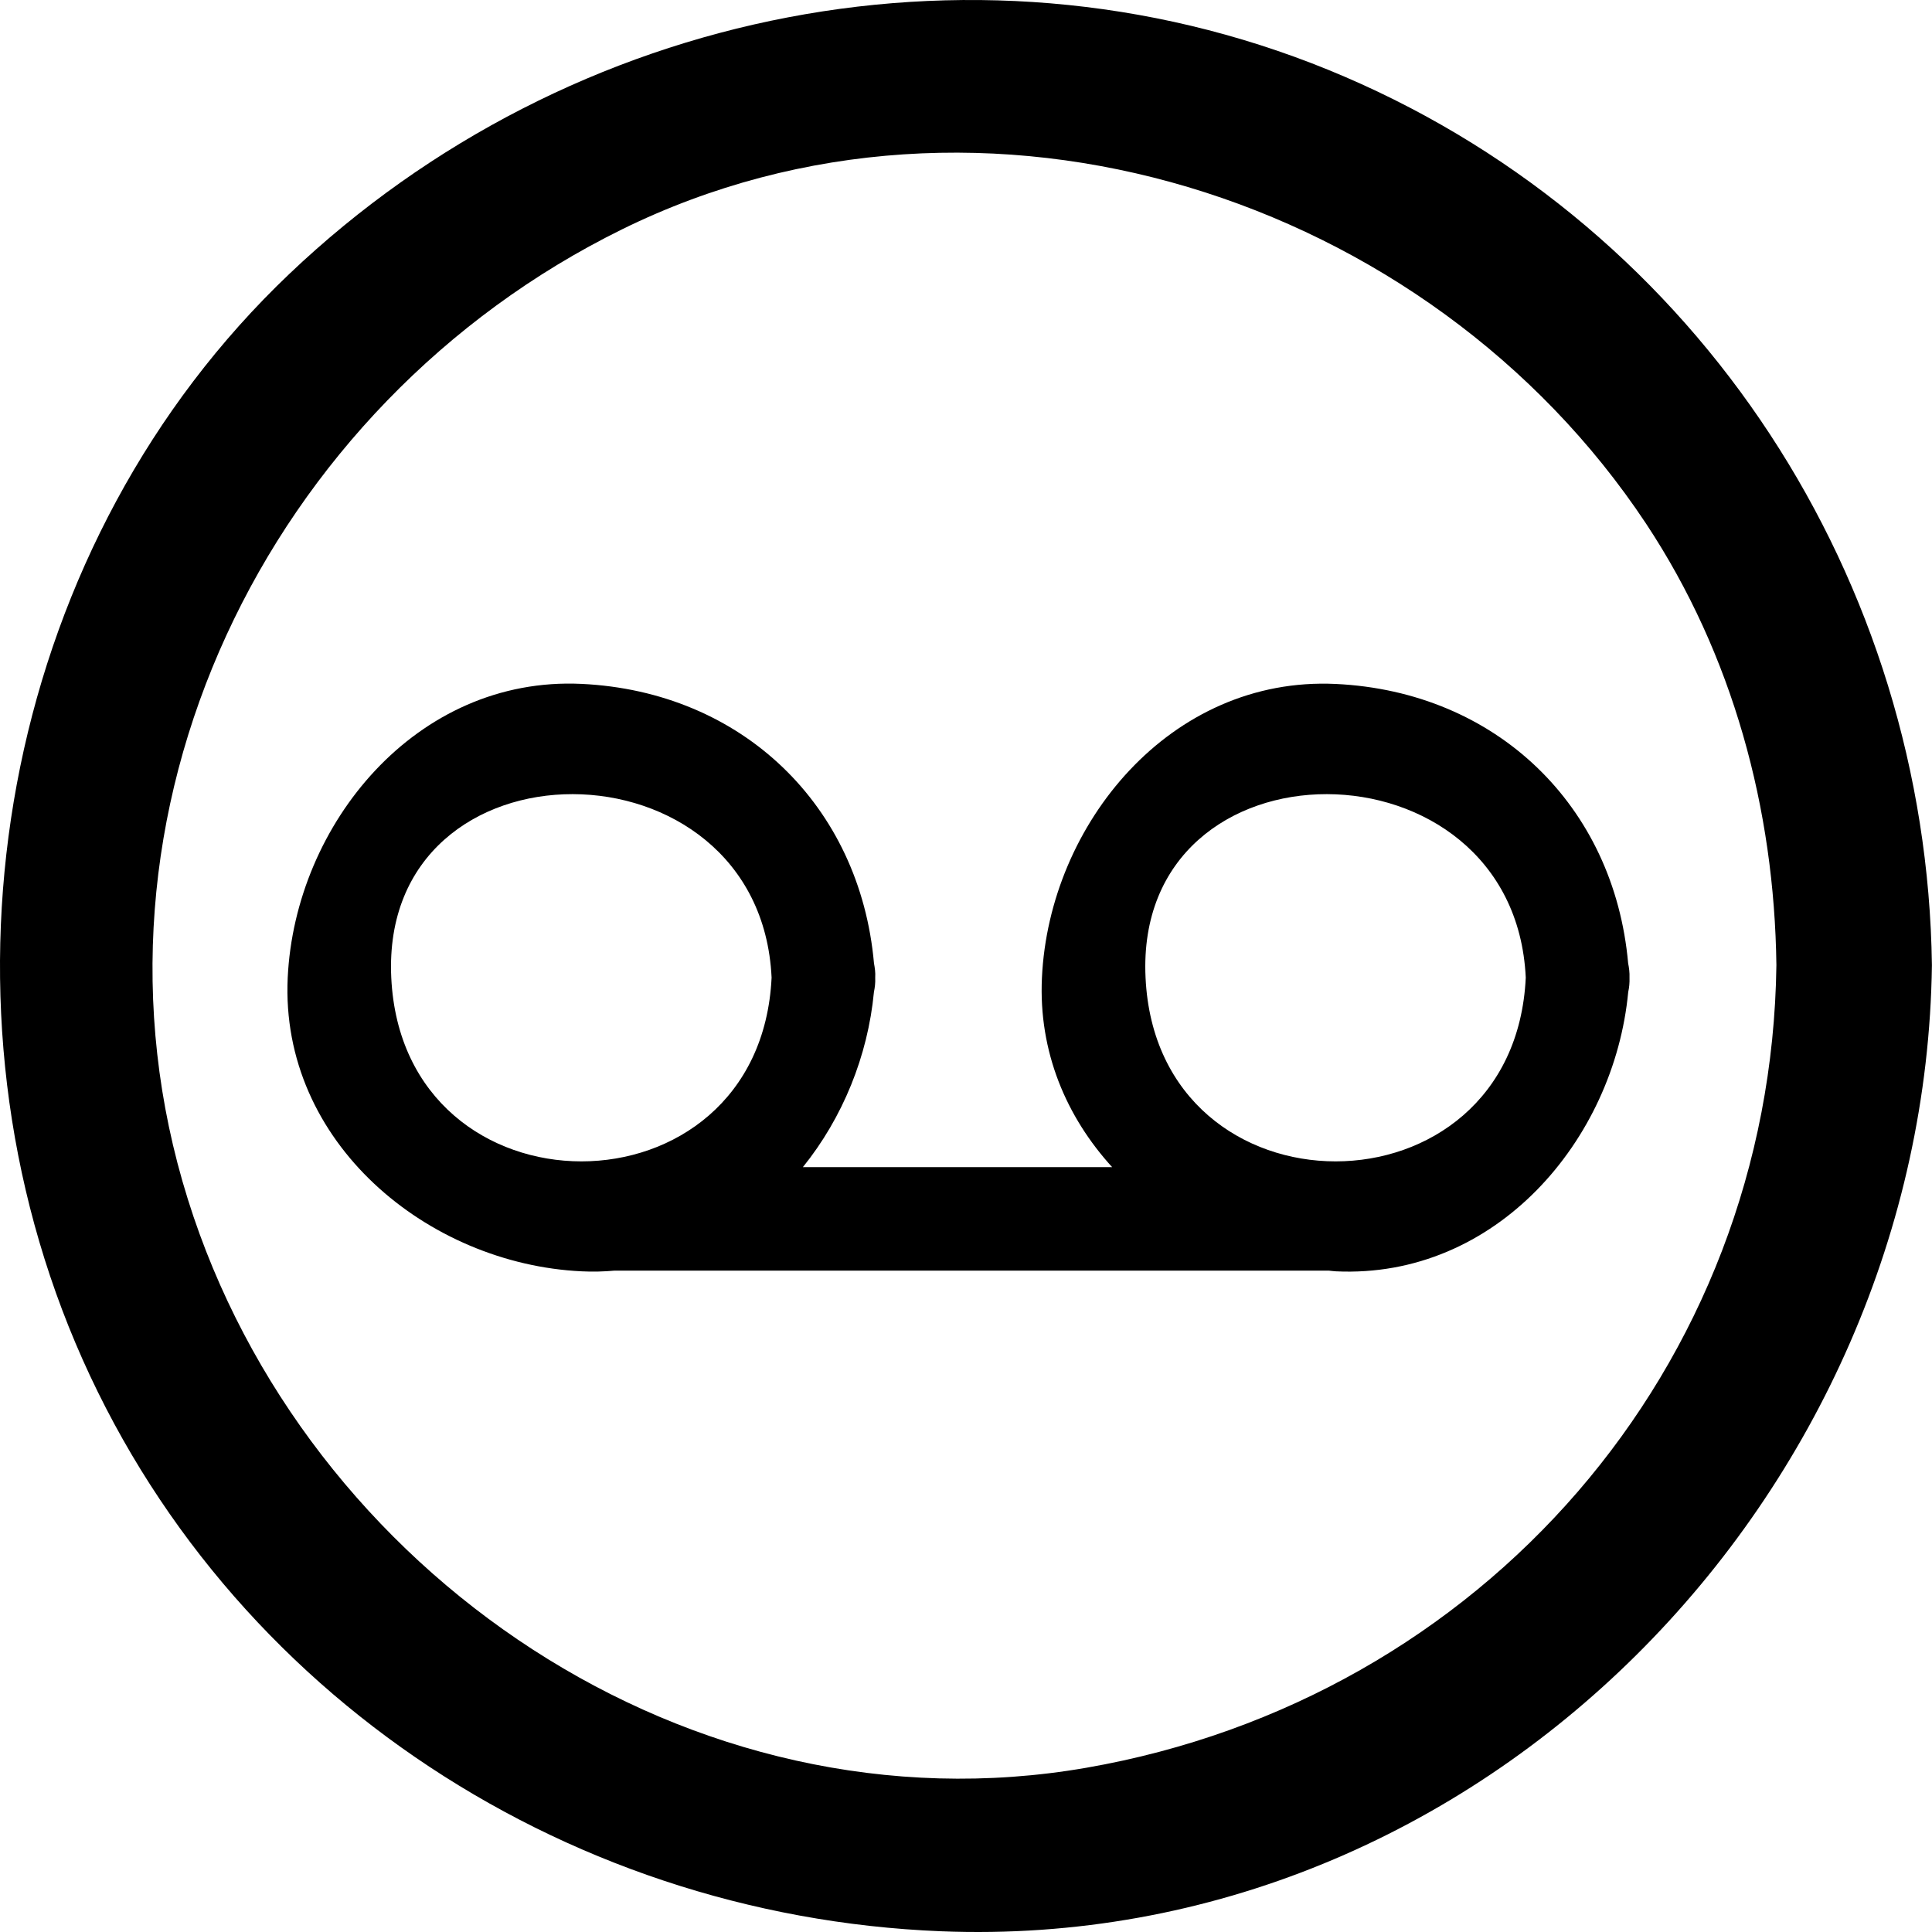
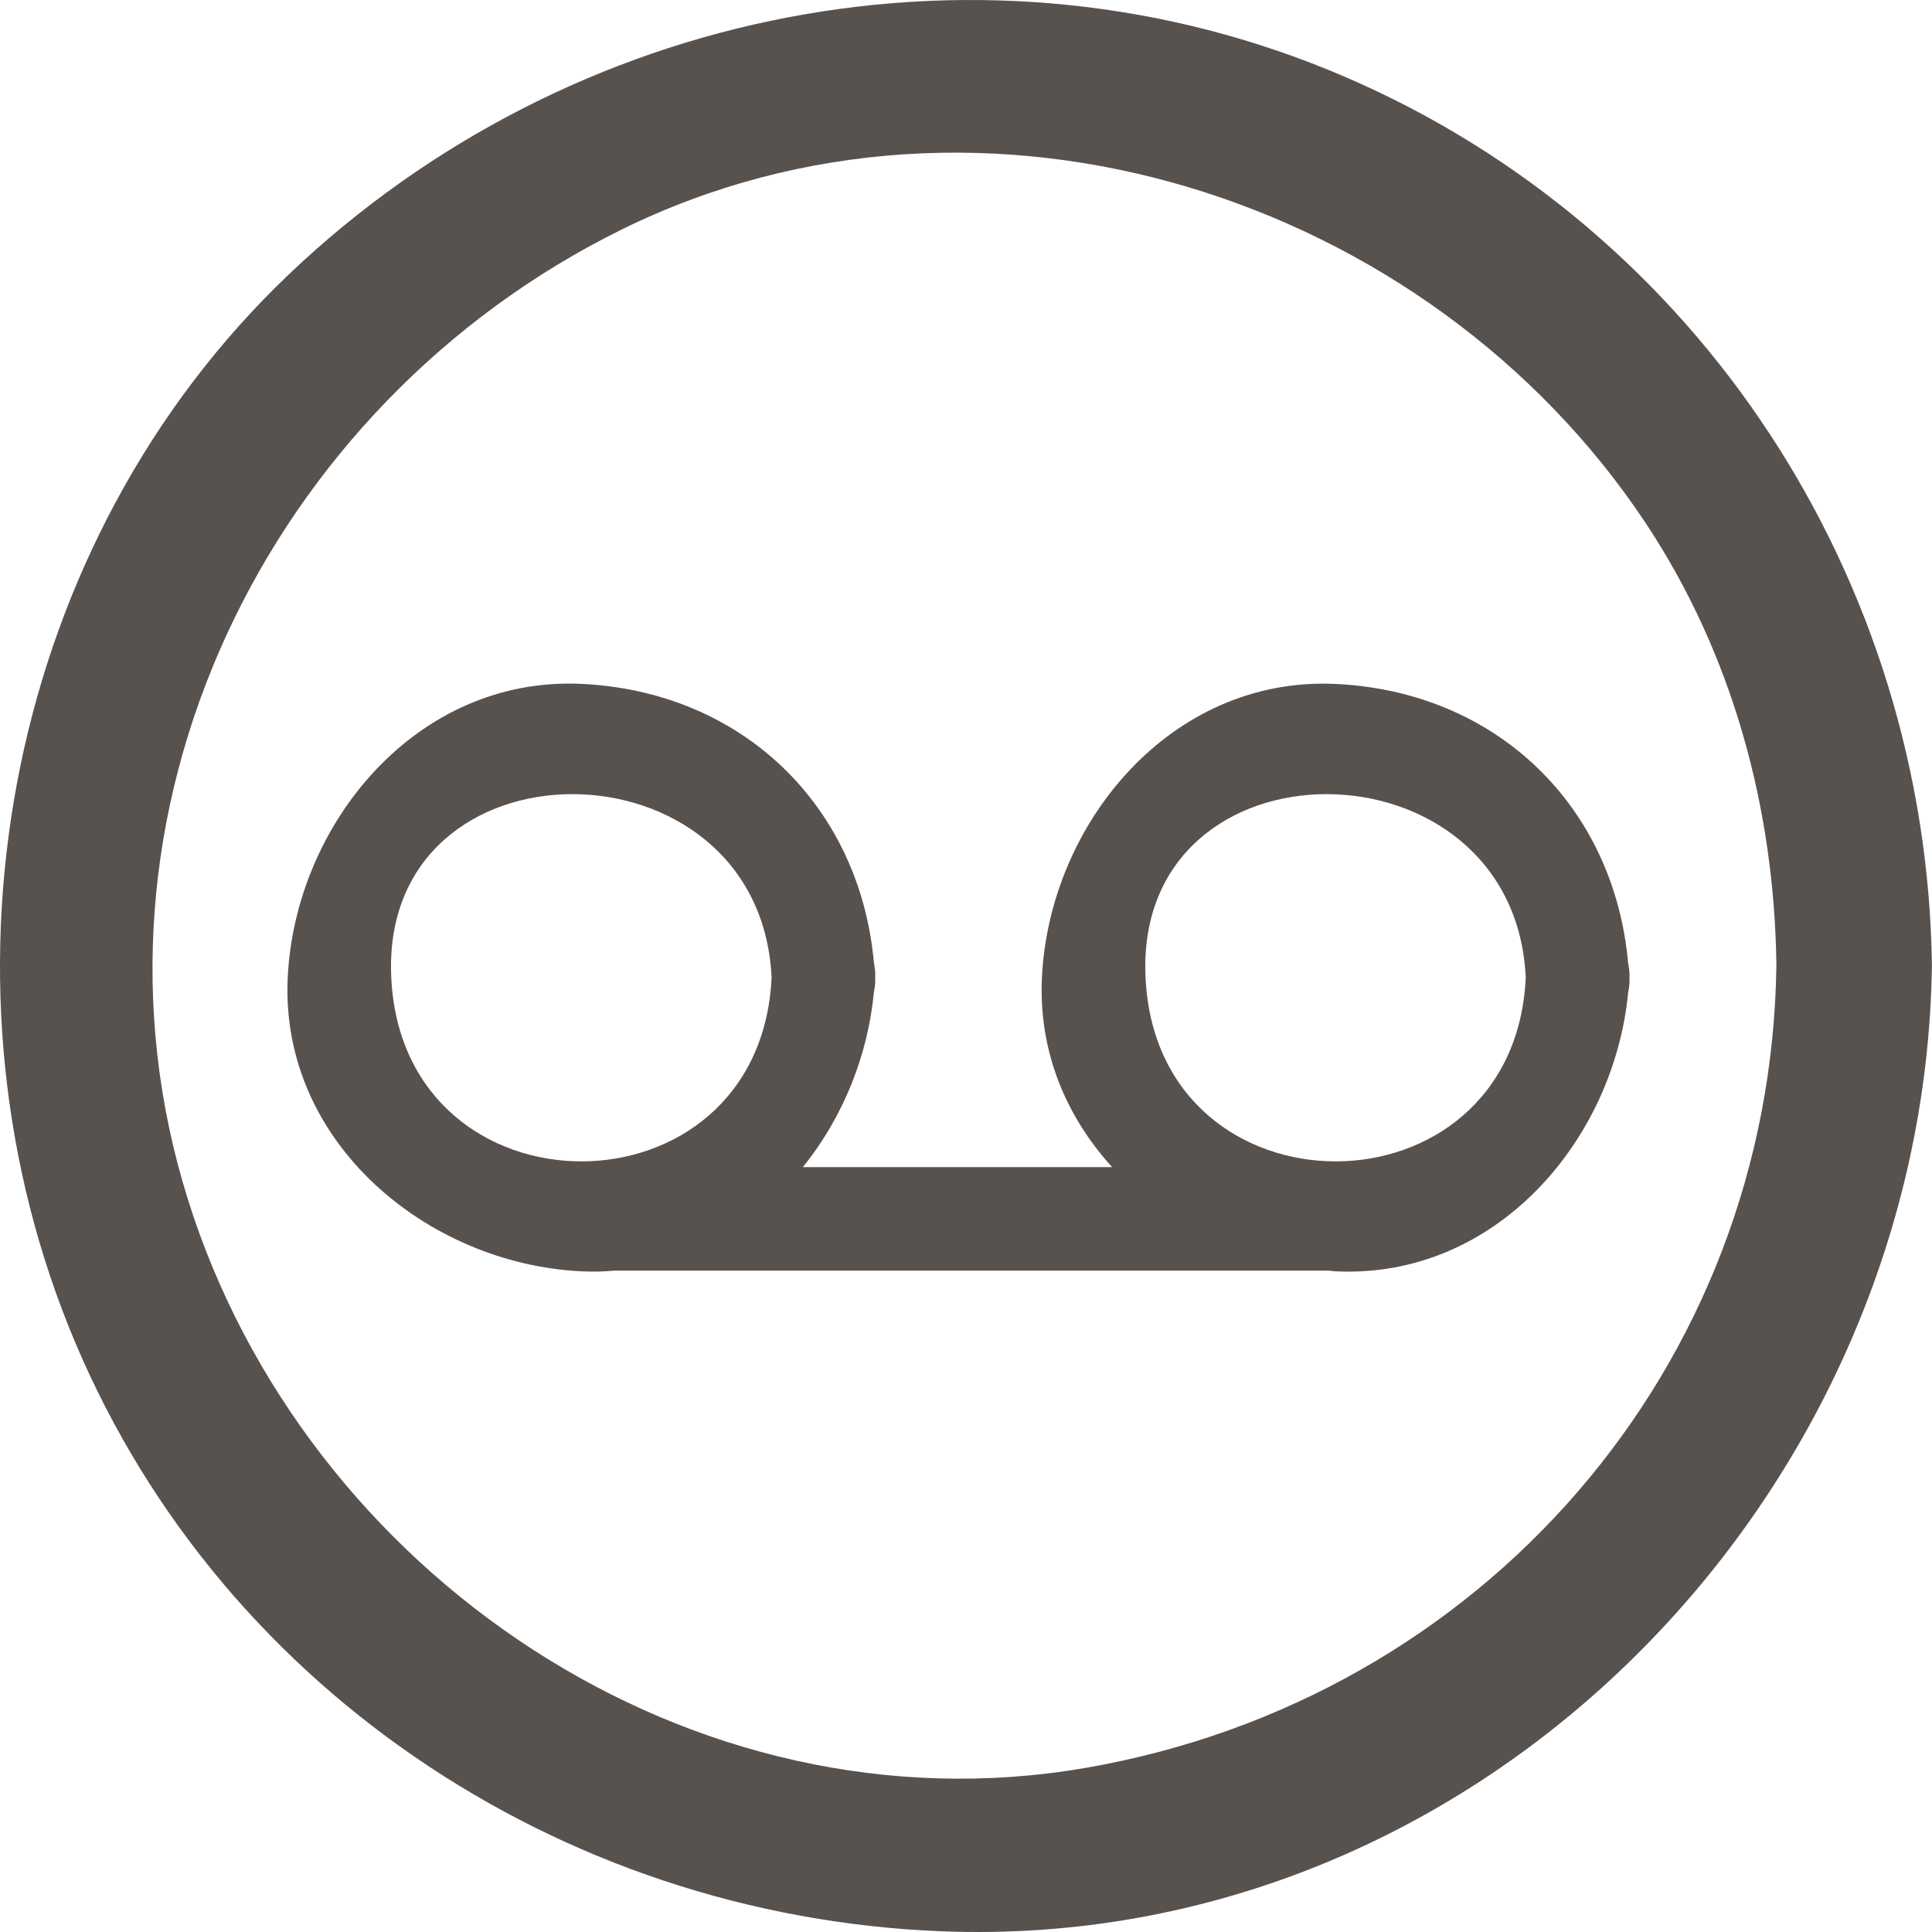
<svg xmlns="http://www.w3.org/2000/svg" width="30" height="30.001" id="svg3407" version="1.1">
  <defs id="defs3409" />
  <g id="layer1" transform="translate(-253.5716,-523.0759)">
-     <g transform="translate(106.2713,341.3226)" id="g137">
-       <path d="m 168.187,182.947 c -5.57,-2.397 -12.035,-1.087 -16.393,3.059 -4.36,4.145 -5.643,10.814 -3.428,16.345 2.227,5.556 7.615,9.155 13.546,9.392 8.397,0.336 15.278,-6.784 15.388,-15.002 -0.081,-5.976 -3.594,-11.419 -9.113,-13.794 z m -4.018,26.257 c -6.141,1.067 -12.136,-3.024 -13.952,-8.829 -1.876,-5.991 1.227,-12.343 6.74,-15.059 5.603,-2.759 12.531,-0.521 15.905,4.57 1.347,2.036 1.992,4.428 2.023,6.854 -0.082,6.26 -4.575,11.396 -10.716,12.464 z" id="path139" />
-       <path d="m 172.583,196.712 c -0.218,-2.451 -2.049,-4.22 -4.541,-4.338 -2.566,-0.121 -4.45,2.175 -4.562,4.561 -0.055,1.152 0.38,2.163 1.09,2.942 -1.595,0 -3.207,0 -4.802,0 0.618,-0.766 1.009,-1.727 1.103,-2.718 0.014,-0.069 0.024,-0.142 0.02,-0.225 0.005,-0.081 -0.006,-0.152 -0.019,-0.222 -0.218,-2.451 -2.049,-4.221 -4.542,-4.339 -2.564,-0.121 -4.448,2.176 -4.562,4.562 -0.121,2.562 2.177,4.446 4.562,4.56 0.176,0.009 0.348,0.004 0.516,-0.011 1.6,0 7.812,0 11.086,0 0.035,0.003 0.072,0.009 0.111,0.011 2.484,0.118 4.323,-2.034 4.541,-4.337 0.015,-0.068 0.023,-0.141 0.02,-0.224 0.003,-0.08 -0.007,-0.153 -0.021,-0.222 z m -19.207,0.222 c -0.181,-3.808 5.727,-3.789 5.906,0 -0.181,3.805 -5.725,3.805 -5.906,0 z m 11.713,0 c -0.182,-3.808 5.725,-3.789 5.904,0 -0.179,3.805 -5.726,3.805 -5.904,0 z" id="path141" />
+     <g transform="translate(106.2713,341.3226)" id="g137" style="fill:#58524f;fill-opacity:1">
+       <path d="m 168.187,182.947 c -5.57,-2.397 -12.035,-1.087 -16.393,3.059 -4.36,4.145 -5.643,10.814 -3.428,16.345 2.227,5.556 7.615,9.155 13.546,9.392 8.397,0.336 15.278,-6.784 15.388,-15.002 -0.081,-5.976 -3.594,-11.419 -9.113,-13.794 z m -4.018,26.257 c -6.141,1.067 -12.136,-3.024 -13.952,-8.829 -1.876,-5.991 1.227,-12.343 6.74,-15.059 5.603,-2.759 12.531,-0.521 15.905,4.57 1.347,2.036 1.992,4.428 2.023,6.854 -0.082,6.26 -4.575,11.396 -10.716,12.464 z" id="path139" style="fill:#58524f;fill-opacity:1" />
+       <path d="m 172.583,196.712 c -0.218,-2.451 -2.049,-4.22 -4.541,-4.338 -2.566,-0.121 -4.45,2.175 -4.562,4.561 -0.055,1.152 0.38,2.163 1.09,2.942 -1.595,0 -3.207,0 -4.802,0 0.618,-0.766 1.009,-1.727 1.103,-2.718 0.014,-0.069 0.024,-0.142 0.02,-0.225 0.005,-0.081 -0.006,-0.152 -0.019,-0.222 -0.218,-2.451 -2.049,-4.221 -4.542,-4.339 -2.564,-0.121 -4.448,2.176 -4.562,4.562 -0.121,2.562 2.177,4.446 4.562,4.56 0.176,0.009 0.348,0.004 0.516,-0.011 1.6,0 7.812,0 11.086,0 0.035,0.003 0.072,0.009 0.111,0.011 2.484,0.118 4.323,-2.034 4.541,-4.337 0.015,-0.068 0.023,-0.141 0.02,-0.224 0.003,-0.08 -0.007,-0.153 -0.021,-0.222 z m -19.207,0.222 c -0.181,-3.808 5.727,-3.789 5.906,0 -0.181,3.805 -5.725,3.805 -5.906,0 z m 11.713,0 c -0.182,-3.808 5.725,-3.789 5.904,0 -0.179,3.805 -5.726,3.805 -5.904,0 z" id="path141" style="fill:#58524f;fill-opacity:1" />
    </g>
  </g>
</svg>
